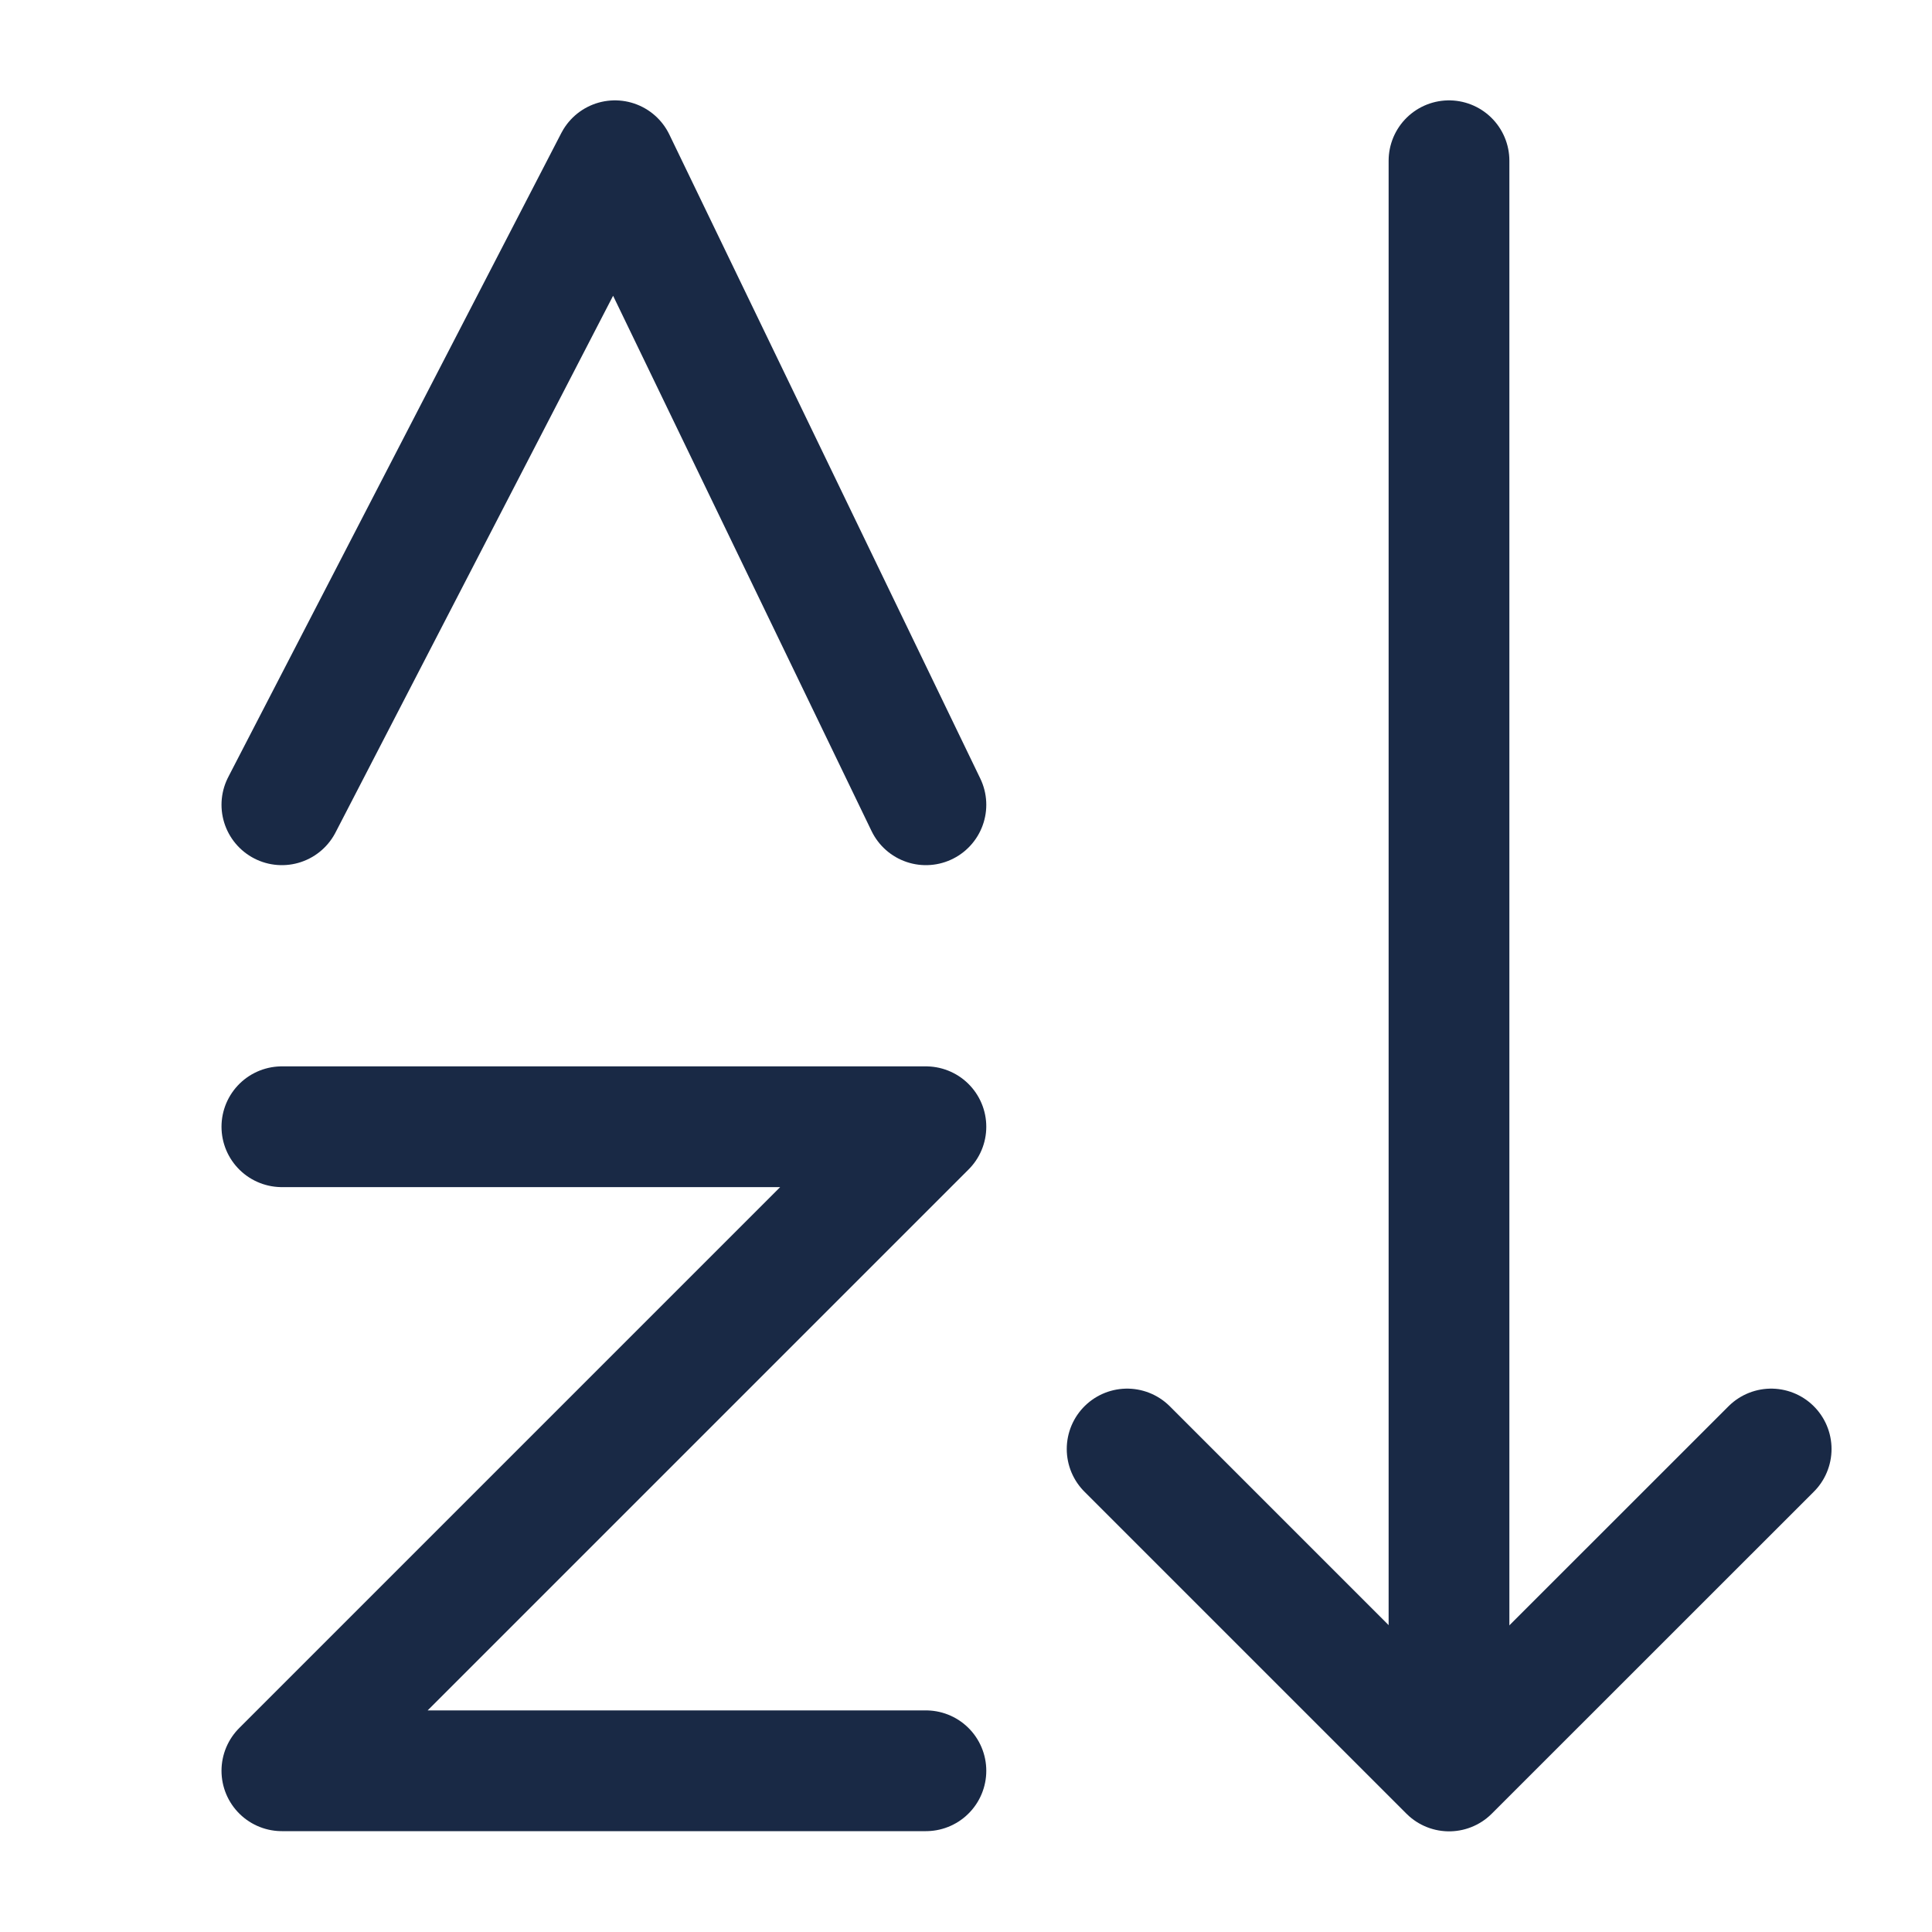
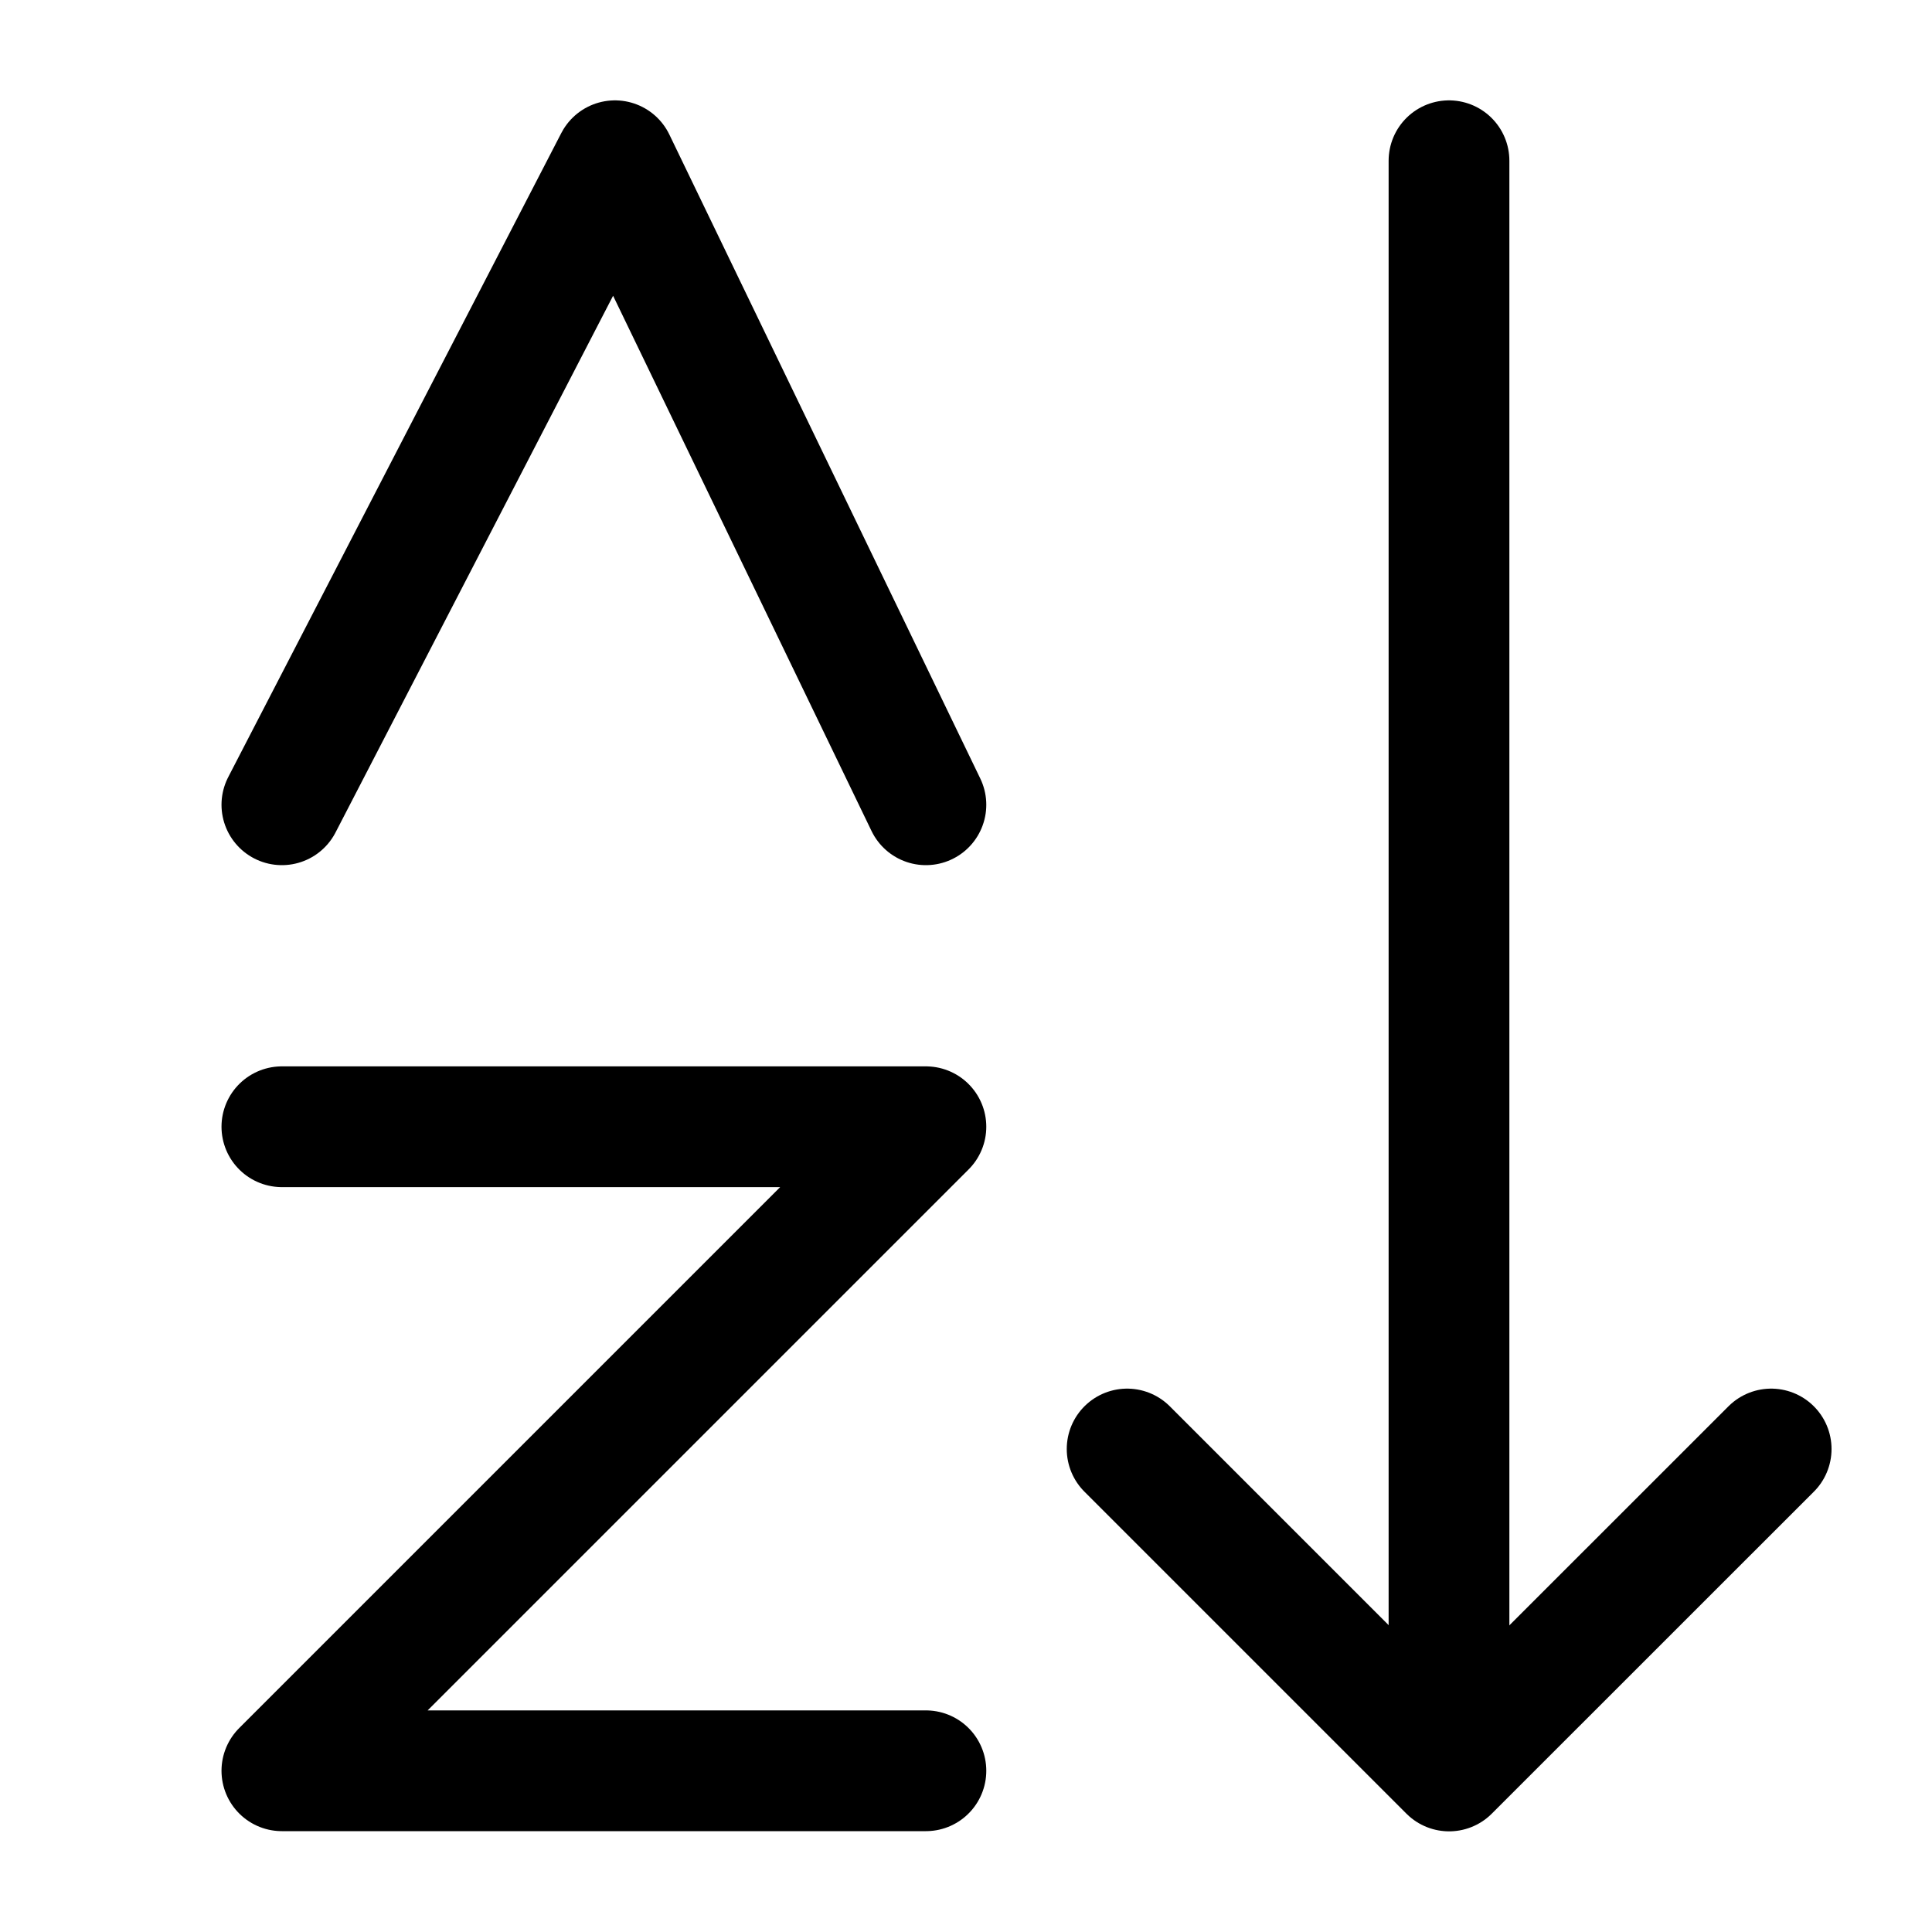
<svg xmlns="http://www.w3.org/2000/svg" width="20" height="20" viewBox="0 0 20 20" fill="none">
-   <path d="M15 1.664V18.122" stroke="#192945" stroke-width="1.25" stroke-linecap="round" stroke-linejoin="round" />
-   <path d="M2.918 11.664H9.585L2.918 18.331H9.585" stroke="#192945" stroke-width="1.25" stroke-linecap="round" stroke-linejoin="round" />
-   <path d="M2.918 8.331L6.366 1.664L9.585 8.331" stroke="#192945" stroke-width="1.25" stroke-linecap="round" stroke-linejoin="round" />
-   <path d="M18.335 15L15.001 18.333L11.668 15" stroke="#192945" stroke-width="1.25" stroke-linecap="round" stroke-linejoin="round" />
+   <path d="M15 1.664V18.122" stroke="currentColor" stroke-width="1.25" stroke-linecap="round" stroke-linejoin="round" />
+   <path d="M2.918 11.664H9.585L2.918 18.331H9.585" stroke="currentColor" stroke-width="1.25" stroke-linecap="round" stroke-linejoin="round" />
+   <path d="M2.918 8.331L6.366 1.664L9.585 8.331" stroke="currentColor" stroke-width="1.25" stroke-linecap="round" stroke-linejoin="round" />
+   <path d="M18.335 15L15.001 18.333L11.668 15" stroke="currentColor" stroke-width="1.25" stroke-linecap="round" stroke-linejoin="round" />
</svg>
